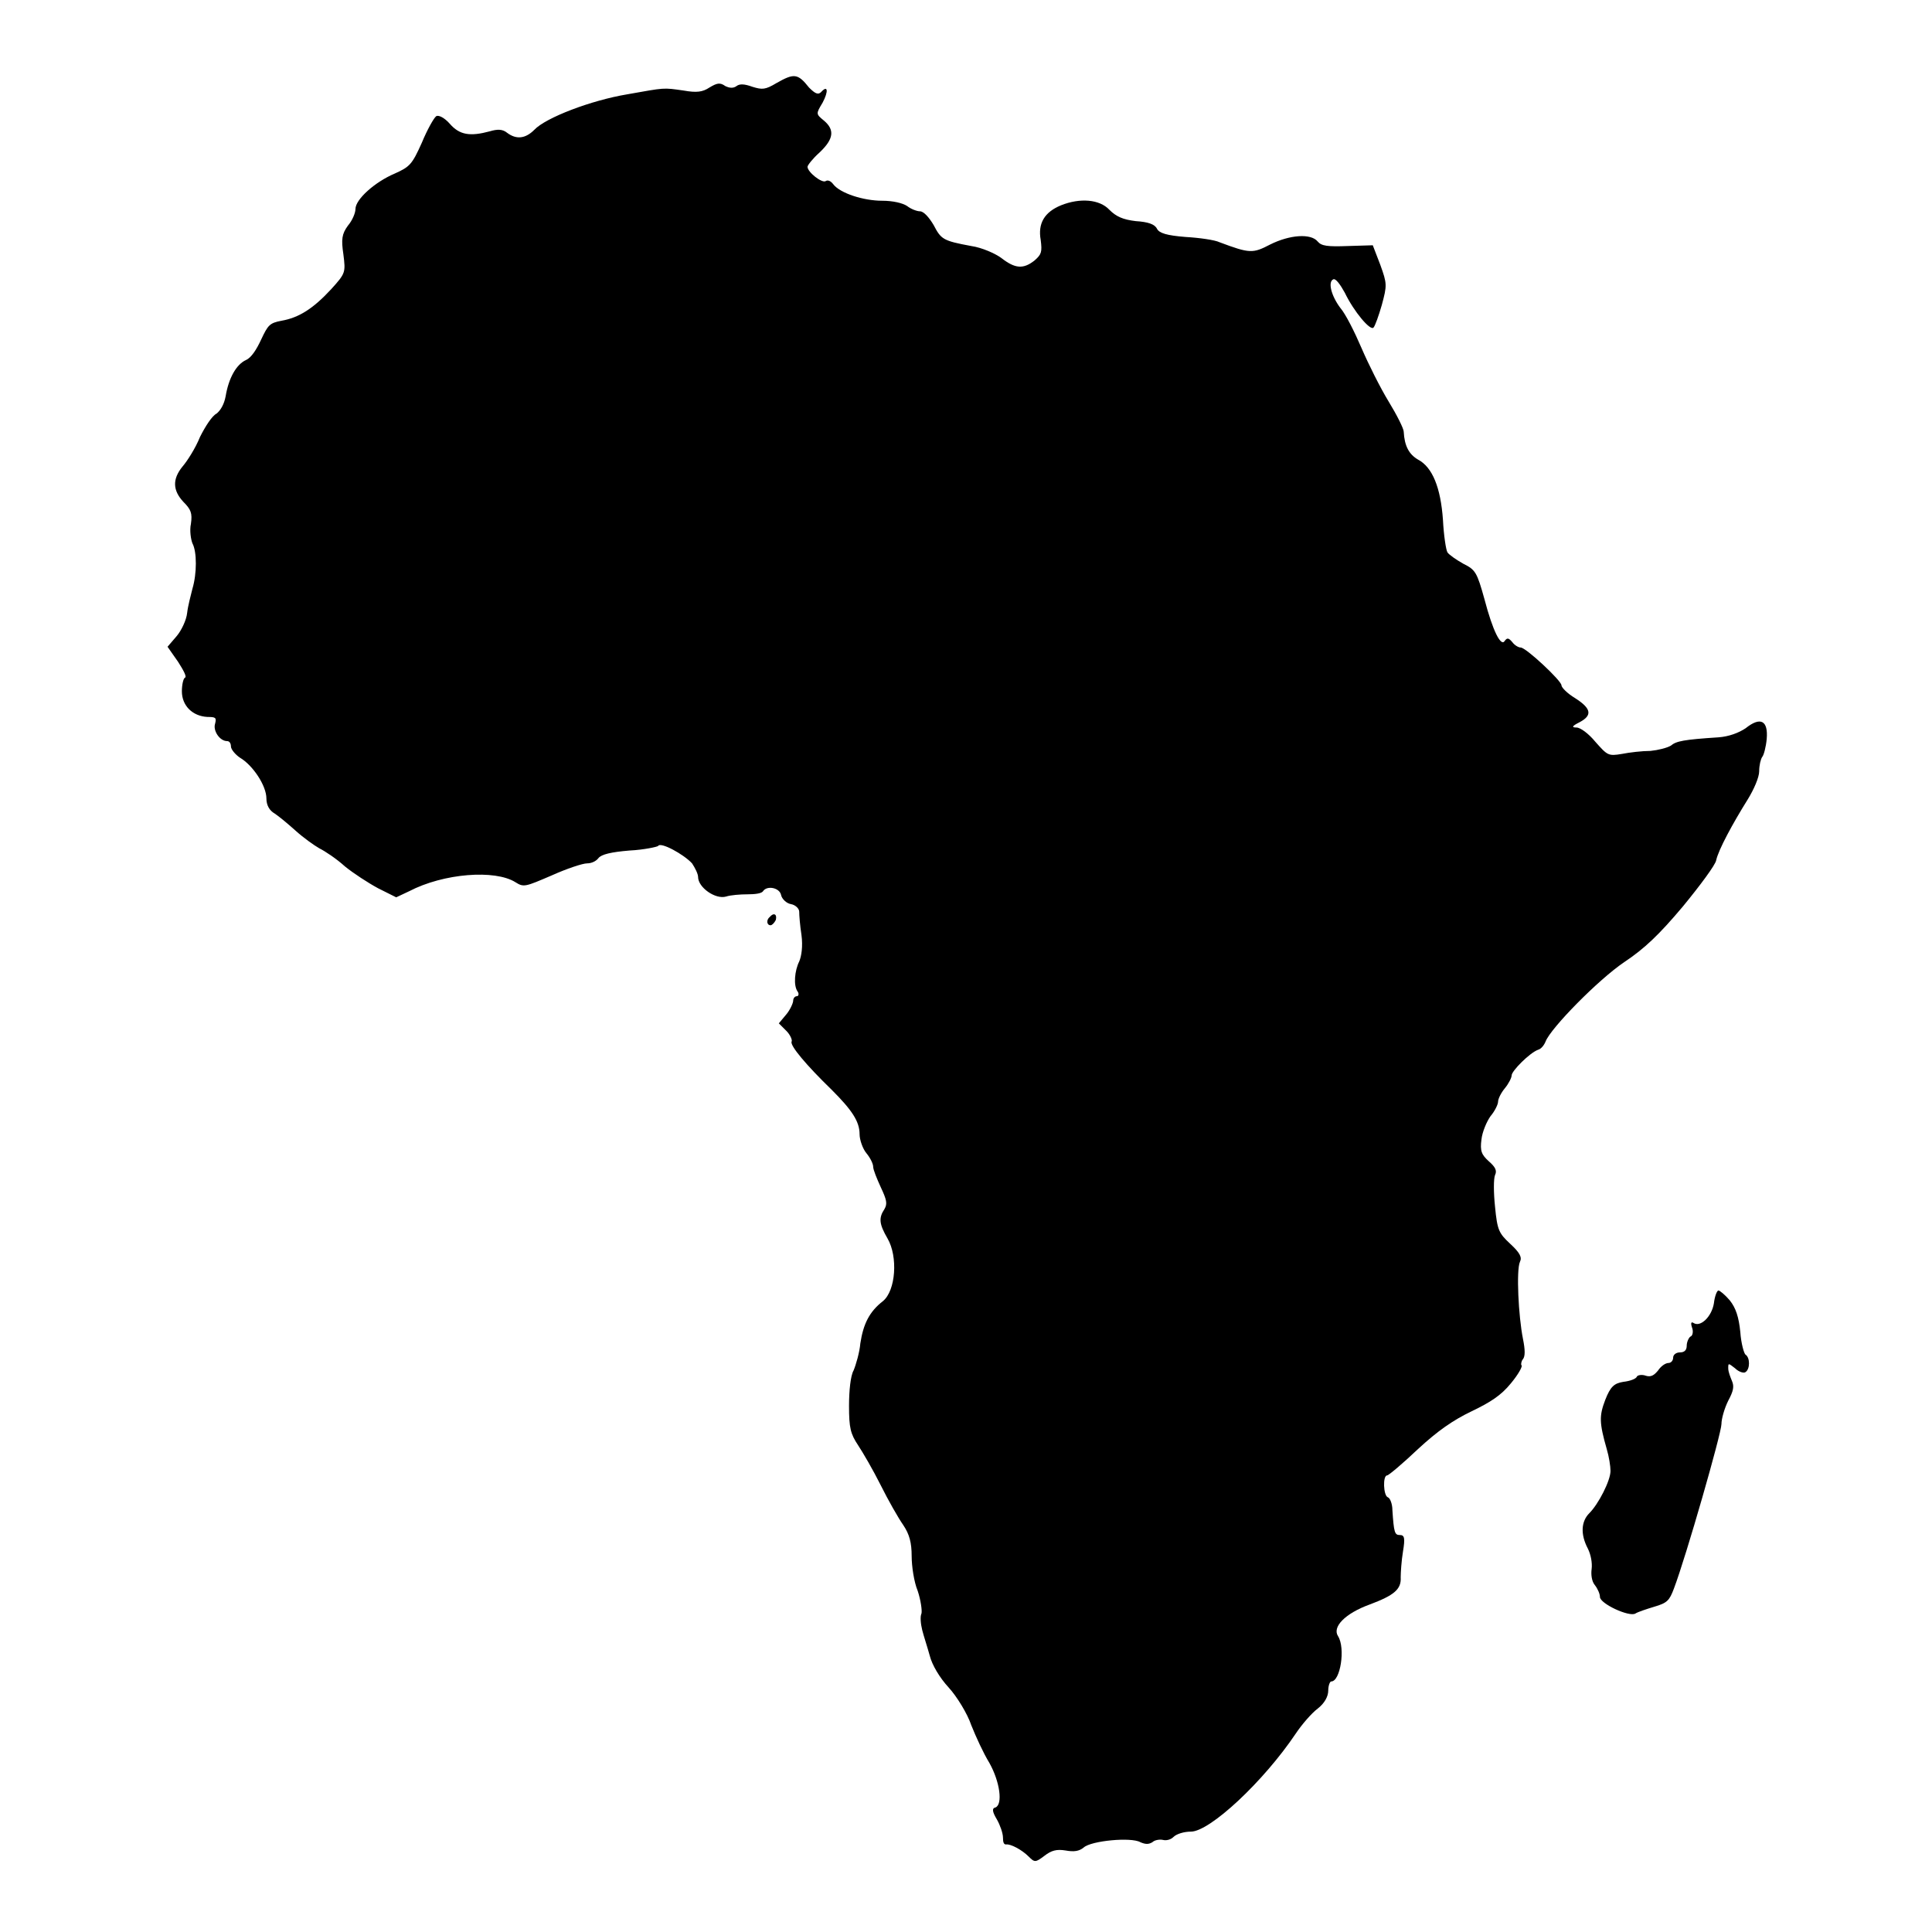
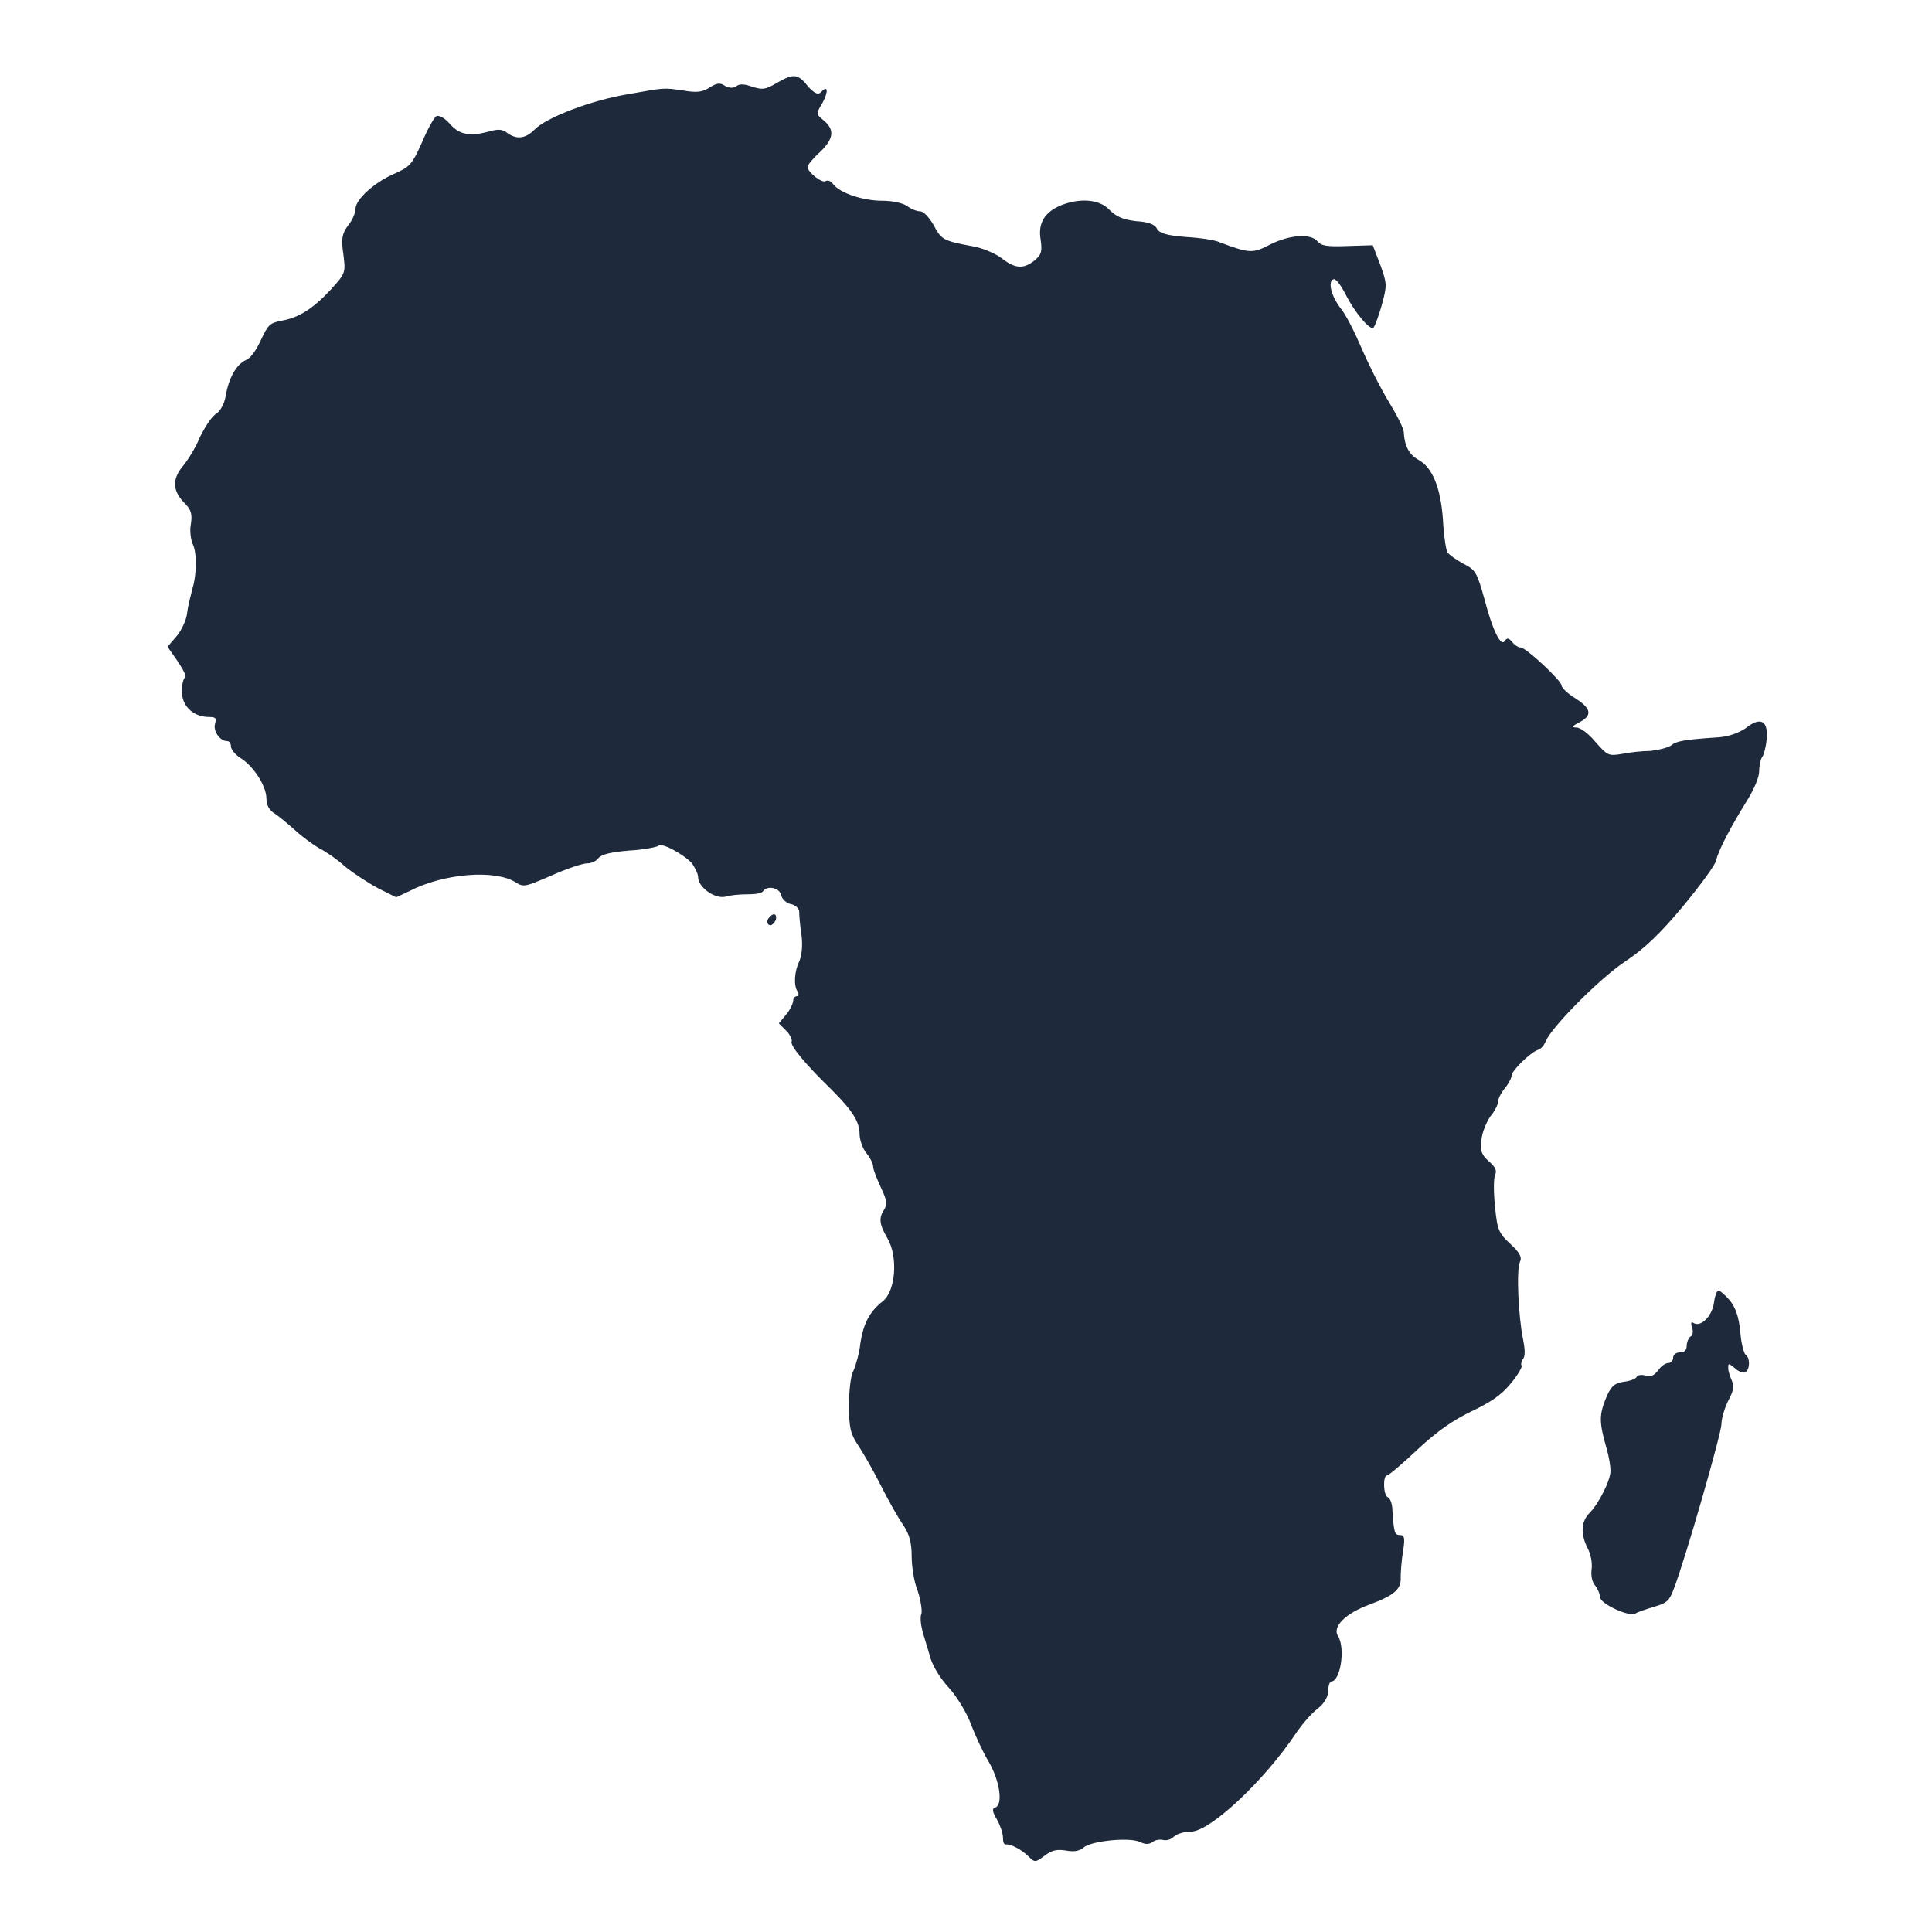
<svg xmlns="http://www.w3.org/2000/svg" version="1.1" x="0px" y="0px" viewBox="0 0 256 256" enable-background="new 0 0 256 256" xml:space="preserve">
  <g>
    <g>
      <g>
-         <path fill="#000000" d="M102.9,11c-1.5,0.9-1.9,0.9-3.2,0.5c-1.1-0.4-1.7-0.4-2.1-0.1c-0.4,0.3-0.9,0.3-1.5,0C95.4,10.9,95,11,94,11.6c-0.9,0.6-1.7,0.7-3.4,0.4c-2.8-0.4-2.4-0.4-7.5,0.5c-4.8,0.8-10.8,3.1-12.3,4.7c-1.2,1.2-2.4,1.3-3.6,0.4c-0.6-0.5-1.3-0.5-2.3-0.2c-2.6,0.7-4,0.5-5.3-1c-0.7-0.8-1.5-1.2-1.8-1c-0.3,0.2-1.2,1.8-1.9,3.5c-1.3,2.9-1.6,3.2-3.6,4.1c-2.6,1.1-5.2,3.4-5.2,4.7c0,0.5-0.4,1.5-1,2.2c-0.8,1.1-0.9,1.8-0.6,3.8c0.3,2.4,0.3,2.5-1.6,4.6c-2.4,2.6-4.3,3.8-6.6,4.2c-1.6,0.3-1.8,0.6-2.7,2.5c-0.6,1.3-1.3,2.4-2,2.7c-1.3,0.6-2.3,2.4-2.7,4.8c-0.2,1.1-0.7,1.9-1.2,2.3c-0.6,0.3-1.5,1.7-2.2,3.1c-0.6,1.5-1.7,3.2-2.3,3.9c-1.4,1.7-1.3,3.2,0.1,4.7c1,1,1.2,1.5,1,2.9c-0.2,0.9,0,2.1,0.2,2.6c0.6,1.1,0.6,4,0,6c-0.2,0.8-0.6,2.3-0.7,3.2c-0.1,1-0.8,2.4-1.4,3.1l-1.2,1.4l1.4,2c0.7,1.1,1.2,2,0.9,2.1c-0.2,0.1-0.4,0.9-0.4,1.8c0,1.9,1.4,3.3,3.4,3.4c1.1,0,1.2,0.1,1,0.9c-0.3,0.9,0.6,2.3,1.6,2.3c0.3,0,0.5,0.3,0.5,0.7c0,0.4,0.6,1.1,1.2,1.5c1.7,1,3.5,3.7,3.5,5.4c0,0.9,0.4,1.6,1.1,2c0.6,0.4,1.8,1.4,2.8,2.3c1,0.9,2.4,1.9,3.1,2.3c0.8,0.4,2.3,1.4,3.4,2.4c1.1,0.9,3.1,2.2,4.4,2.9l2.4,1.2l1.7-0.8c4.6-2.4,11.4-2.9,14.1-1.2c1.1,0.7,1.3,0.6,4.8-0.9c2-0.9,4.1-1.6,4.7-1.6c0.6,0,1.2-0.3,1.5-0.7c0.4-0.5,1.7-0.8,4.1-1c2-0.1,3.7-0.5,3.8-0.6c0.3-0.6,3.4,1.1,4.5,2.3c0.4,0.6,0.8,1.4,0.8,1.8c0,1.4,2.3,3,3.7,2.6c0.6-0.2,1.9-0.3,2.9-0.3c0.9,0,1.8-0.1,2-0.4c0.5-0.8,2.2-0.5,2.4,0.5c0.1,0.5,0.7,1.1,1.3,1.2c0.6,0.1,1.1,0.6,1.1,1c0,0.5,0.1,1.8,0.3,3.1c0.2,1.5,0,2.8-0.3,3.5c-0.6,1.2-0.8,3.2-0.2,4c0.2,0.3,0.1,0.6-0.1,0.6c-0.3,0-0.5,0.3-0.5,0.6c0,0.3-0.4,1.2-0.9,1.8l-1,1.2l1,1c0.5,0.5,0.8,1.2,0.7,1.4c-0.3,0.5,2,3.2,5.3,6.4c2.7,2.7,3.7,4.2,3.7,5.9c0,0.7,0.4,1.9,0.9,2.5c0.5,0.6,0.9,1.4,0.9,1.8c0,0.4,0.5,1.6,1,2.7c0.8,1.7,0.9,2.2,0.5,2.9c-0.8,1.2-0.7,2,0.4,3.9c1.4,2.4,1.1,6.9-0.6,8.3c-1.8,1.4-2.6,3-3,5.6c-0.1,1.2-0.6,2.9-0.9,3.6c-0.4,0.7-0.6,2.7-0.6,4.7c0,2.9,0.2,3.7,1.2,5.2c0.6,0.9,2,3.3,3,5.3c1,2,2.3,4.3,3,5.3c0.8,1.2,1.1,2.3,1.1,4.1c0,1.3,0.3,3.4,0.8,4.6c0.4,1.2,0.6,2.6,0.5,3c-0.2,0.4-0.1,1.4,0.1,2.2c0.2,0.8,0.7,2.3,1,3.4c0.3,1.2,1.3,2.9,2.5,4.2c1.1,1.2,2.5,3.5,3,5c0.6,1.5,1.6,3.7,2.4,5c1.4,2.5,1.8,5.5,0.8,5.9c-0.5,0.1-0.4,0.6,0.2,1.6c0.4,0.7,0.8,1.8,0.8,2.4c0,0.6,0.1,0.9,0.4,0.9c0.6-0.1,2.1,0.7,3,1.6c0.8,0.8,0.9,0.8,2.1-0.1c0.9-0.7,1.6-0.9,2.8-0.7c1.1,0.2,1.8,0.1,2.4-0.4c1-0.9,6.3-1.4,7.5-0.7c0.7,0.3,1.1,0.3,1.6,0c0.3-0.3,1-0.4,1.4-0.3c0.4,0.1,1,0,1.4-0.4c0.4-0.4,1.4-0.7,2.3-0.7c2.5,0,9.6-6.6,13.9-13c0.8-1.2,2.1-2.7,2.9-3.3c0.9-0.7,1.4-1.6,1.4-2.4c0-0.6,0.2-1.2,0.4-1.2c1.2,0,1.9-4.4,0.9-6c-0.8-1.2,0.9-3,4.2-4.2c3.2-1.2,4.2-2,4.1-3.6c0-0.6,0.1-2.2,0.3-3.4c0.3-1.8,0.2-2.2-0.4-2.2c-0.7,0-0.8-0.3-1-3.3c0-0.8-0.3-1.6-0.6-1.7c-0.6-0.2-0.7-2.9-0.1-2.9c0.2,0,2.1-1.6,4.1-3.5c2.6-2.4,4.6-3.8,7.1-5s3.9-2.1,5.2-3.7c1-1.2,1.6-2.3,1.4-2.4c-0.1-0.1,0-0.6,0.2-0.8c0.3-0.4,0.3-1.2,0-2.7c-0.6-3-0.9-9.1-0.4-10.2c0.3-0.6,0-1.2-1.3-2.4c-1.5-1.4-1.7-1.8-2-4.9c-0.2-1.9-0.2-3.7,0-4.2c0.3-0.6,0-1.1-0.8-1.8c-1-0.9-1.2-1.4-1-2.9c0.1-1,0.7-2.4,1.2-3.1c0.6-0.7,1-1.6,1-1.9c0-0.4,0.4-1.2,0.9-1.8c0.5-0.6,0.9-1.4,0.9-1.7c0-0.6,2.4-3,3.5-3.4c0.4-0.1,0.8-0.6,1-1.1c0.7-1.8,7-8.2,10.4-10.5c2.7-1.8,4.6-3.6,7.8-7.4c2.3-2.8,4.3-5.5,4.4-6.1c0.3-1.4,2.2-4.9,4.2-8.1c0.8-1.3,1.5-2.9,1.5-3.7c0-0.8,0.2-1.6,0.4-1.9c0.2-0.2,0.5-1.3,0.6-2.4c0.2-2.4-0.8-3-2.8-1.4c-0.9,0.6-2.2,1.1-3.6,1.2c-4.6,0.3-5.6,0.5-6.3,1.1c-0.5,0.3-1.7,0.6-2.7,0.7c-1.1,0-2.8,0.2-3.8,0.4c-1.8,0.3-1.9,0.2-3.5-1.6c-0.9-1.1-2-1.9-2.5-1.9c-0.7,0-0.6-0.2,0.4-0.7c1.7-0.9,1.6-1.8-0.6-3.2c-1-0.6-1.8-1.4-1.8-1.7c0-0.6-4.7-5-5.4-5c-0.3,0-0.8-0.3-1.1-0.7c-0.5-0.6-0.7-0.6-1-0.2c-0.5,0.9-1.6-1.3-2.7-5.5c-1-3.6-1.2-3.9-2.8-4.7c-0.9-0.5-1.9-1.2-2.1-1.5c-0.2-0.3-0.5-2.3-0.6-4.3c-0.3-4.3-1.4-7-3.3-8c-1.2-0.7-1.8-1.8-1.9-3.7c0-0.4-0.9-2.2-2-4c-1.1-1.8-2.7-5-3.6-7.1c-0.9-2.1-2.1-4.5-2.8-5.3c-1.2-1.6-1.7-3.5-0.9-3.8c0.3-0.1,0.9,0.7,1.5,1.8c1.2,2.5,3.4,5.1,3.8,4.6c0.2-0.2,0.7-1.6,1.1-3c0.7-2.6,0.7-2.8-0.2-5.3l-1-2.6l-3.3,0.1c-2.7,0.1-3.5,0-4-0.6c-0.9-1.1-3.7-0.9-6.3,0.4c-2.3,1.2-2.7,1.2-6.7-0.3c-0.6-0.3-2.7-0.6-4.5-0.7c-2.5-0.2-3.5-0.5-3.8-1.1c-0.3-0.6-1.2-0.9-2.8-1c-1.7-0.2-2.6-0.6-3.5-1.5c-1.3-1.4-3.9-1.6-6.4-0.6c-2.2,0.9-3.1,2.4-2.7,4.6c0.2,1.6,0.1,1.9-0.8,2.7c-1.5,1.2-2.6,1.1-4.4-0.3c-0.8-0.6-2.6-1.4-4-1.6c-3.8-0.7-4-0.9-5-2.8c-0.6-1-1.3-1.8-1.8-1.8c-0.4,0-1.2-0.3-1.7-0.7c-0.6-0.4-1.9-0.7-3.3-0.7c-2.5,0-5.6-1-6.5-2.2c-0.3-0.4-0.7-0.6-1-0.4c-0.5,0.3-2.4-1.2-2.4-1.9c0-0.2,0.7-1.1,1.6-1.9c1.9-1.8,2-3,0.6-4.2c-1.1-0.9-1.1-0.9-0.2-2.4c0.8-1.5,0.7-2.4-0.2-1.4c-0.4,0.4-0.8,0.2-1.6-0.6C105.7,9.7,105.2,9.7,102.9,11z" />
-         <path fill="#000000" d="M102,121.5c-0.5,0.4-0.4,1.1,0.1,1.1c0.2,0,0.5-0.3,0.7-0.7C103,121.1,102.5,120.9,102,121.5z" />
-         <path fill="#000000" d="M227.1,172.7c-0.3,1.8-1.8,3.2-2.7,2.6c-0.3-0.2-0.4,0-0.2,0.6c0.2,0.5,0.1,1.1-0.2,1.2c-0.2,0.1-0.5,0.7-0.5,1.2c0,0.6-0.3,0.9-0.9,0.9c-0.5,0-0.9,0.3-0.9,0.7c0,0.4-0.3,0.7-0.6,0.7c-0.4,0-1,0.4-1.4,1c-0.5,0.6-0.9,0.9-1.6,0.7c-0.5-0.2-1.1-0.1-1.2,0.1c-0.1,0.3-0.9,0.6-1.8,0.7c-1.2,0.2-1.7,0.6-2.4,2.4c-0.8,2.1-0.8,3,0.2,6.5c0.3,1,0.5,2.3,0.5,2.9c0,1.3-1.6,4.4-2.8,5.6c-1.1,1.1-1.2,2.8-0.2,4.7c0.4,0.8,0.6,1.9,0.5,2.7c-0.1,0.7,0,1.6,0.4,2.1c0.4,0.5,0.7,1.2,0.7,1.6c0,0.9,3.9,2.7,4.7,2.2c0.3-0.2,1.5-0.6,2.5-0.9c1.7-0.5,2-0.8,2.6-2.4c1.6-4.2,6.3-20.6,6.3-21.8c0-0.7,0.4-2.1,0.9-3.1c0.7-1.3,0.8-1.9,0.5-2.6c-0.2-0.5-0.5-1.2-0.5-1.7c0-0.7,0-0.7,0.9,0c0.5,0.5,1.2,0.7,1.4,0.5c0.6-0.4,0.6-1.9,0-2.3c-0.2-0.1-0.6-1.5-0.7-3c-0.2-2-0.6-3.2-1.4-4.2c-0.6-0.7-1.3-1.3-1.5-1.3C227.5,171,227.2,171.8,227.1,172.7z" />
+         <path fill="#1e293b" d="M102.9,11c-1.5,0.9-1.9,0.9-3.2,0.5c-1.1-0.4-1.7-0.4-2.1-0.1c-0.4,0.3-0.9,0.3-1.5,0C95.4,10.9,95,11,94,11.6c-0.9,0.6-1.7,0.7-3.4,0.4c-2.8-0.4-2.4-0.4-7.5,0.5c-4.8,0.8-10.8,3.1-12.3,4.7c-1.2,1.2-2.4,1.3-3.6,0.4c-0.6-0.5-1.3-0.5-2.3-0.2c-2.6,0.7-4,0.5-5.3-1c-0.7-0.8-1.5-1.2-1.8-1c-0.3,0.2-1.2,1.8-1.9,3.5c-1.3,2.9-1.6,3.2-3.6,4.1c-2.6,1.1-5.2,3.4-5.2,4.7c0,0.5-0.4,1.5-1,2.2c-0.8,1.1-0.9,1.8-0.6,3.8c0.3,2.4,0.3,2.5-1.6,4.6c-2.4,2.6-4.3,3.8-6.6,4.2c-1.6,0.3-1.8,0.6-2.7,2.5c-0.6,1.3-1.3,2.4-2,2.7c-1.3,0.6-2.3,2.4-2.7,4.8c-0.2,1.1-0.7,1.9-1.2,2.3c-0.6,0.3-1.5,1.7-2.2,3.1c-0.6,1.5-1.7,3.2-2.3,3.9c-1.4,1.7-1.3,3.2,0.1,4.7c1,1,1.2,1.5,1,2.9c-0.2,0.9,0,2.1,0.2,2.6c0.6,1.1,0.6,4,0,6c-0.2,0.8-0.6,2.3-0.7,3.2c-0.1,1-0.8,2.4-1.4,3.1l-1.2,1.4l1.4,2c0.7,1.1,1.2,2,0.9,2.1c-0.2,0.1-0.4,0.9-0.4,1.8c0,1.9,1.4,3.3,3.4,3.4c1.1,0,1.2,0.1,1,0.9c-0.3,0.9,0.6,2.3,1.6,2.3c0.3,0,0.5,0.3,0.5,0.7c0,0.4,0.6,1.1,1.2,1.5c1.7,1,3.5,3.7,3.5,5.4c0,0.9,0.4,1.6,1.1,2c0.6,0.4,1.8,1.4,2.8,2.3c1,0.9,2.4,1.9,3.1,2.3c0.8,0.4,2.3,1.4,3.4,2.4c1.1,0.9,3.1,2.2,4.4,2.9l2.4,1.2l1.7-0.8c4.6-2.4,11.4-2.9,14.1-1.2c1.1,0.7,1.3,0.6,4.8-0.9c2-0.9,4.1-1.6,4.7-1.6c0.6,0,1.2-0.3,1.5-0.7c0.4-0.5,1.7-0.8,4.1-1c2-0.1,3.7-0.5,3.8-0.6c0.3-0.6,3.4,1.1,4.5,2.3c0.4,0.6,0.8,1.4,0.8,1.8c0,1.4,2.3,3,3.7,2.6c0.6-0.2,1.9-0.3,2.9-0.3c0.9,0,1.8-0.1,2-0.4c0.5-0.8,2.2-0.5,2.4,0.5c0.1,0.5,0.7,1.1,1.3,1.2c0.6,0.1,1.1,0.6,1.1,1c0,0.5,0.1,1.8,0.3,3.1c0.2,1.5,0,2.8-0.3,3.5c-0.6,1.2-0.8,3.2-0.2,4c0.2,0.3,0.1,0.6-0.1,0.6c-0.3,0-0.5,0.3-0.5,0.6c0,0.3-0.4,1.2-0.9,1.8l-1,1.2l1,1c0.5,0.5,0.8,1.2,0.7,1.4c-0.3,0.5,2,3.2,5.3,6.4c2.7,2.7,3.7,4.2,3.7,5.9c0,0.7,0.4,1.9,0.9,2.5c0.5,0.6,0.9,1.4,0.9,1.8c0,0.4,0.5,1.6,1,2.7c0.8,1.7,0.9,2.2,0.5,2.9c-0.8,1.2-0.7,2,0.4,3.9c1.4,2.4,1.1,6.9-0.6,8.3c-1.8,1.4-2.6,3-3,5.6c-0.1,1.2-0.6,2.9-0.9,3.6c-0.4,0.7-0.6,2.7-0.6,4.7c0,2.9,0.2,3.7,1.2,5.2c0.6,0.9,2,3.3,3,5.3c1,2,2.3,4.3,3,5.3c0.8,1.2,1.1,2.3,1.1,4.1c0,1.3,0.3,3.4,0.8,4.6c0.4,1.2,0.6,2.6,0.5,3c-0.2,0.4-0.1,1.4,0.1,2.2c0.2,0.8,0.7,2.3,1,3.4c0.3,1.2,1.3,2.9,2.5,4.2c1.1,1.2,2.5,3.5,3,5c0.6,1.5,1.6,3.7,2.4,5c1.4,2.5,1.8,5.5,0.8,5.9c-0.5,0.1-0.4,0.6,0.2,1.6c0.4,0.7,0.8,1.8,0.8,2.4c0,0.6,0.1,0.9,0.4,0.9c0.6-0.1,2.1,0.7,3,1.6c0.8,0.8,0.9,0.8,2.1-0.1c0.9-0.7,1.6-0.9,2.8-0.7c1.1,0.2,1.8,0.1,2.4-0.4c1-0.9,6.3-1.4,7.5-0.7c0.7,0.3,1.1,0.3,1.6,0c0.3-0.3,1-0.4,1.4-0.3c0.4,0.1,1,0,1.4-0.4c0.4-0.4,1.4-0.7,2.3-0.7c2.5,0,9.6-6.6,13.9-13c0.8-1.2,2.1-2.7,2.9-3.3c0.9-0.7,1.4-1.6,1.4-2.4c0-0.6,0.2-1.2,0.4-1.2c1.2,0,1.9-4.4,0.9-6c-0.8-1.2,0.9-3,4.2-4.2c3.2-1.2,4.2-2,4.1-3.6c0-0.6,0.1-2.2,0.3-3.4c0.3-1.8,0.2-2.2-0.4-2.2c-0.7,0-0.8-0.3-1-3.3c0-0.8-0.3-1.6-0.6-1.7c-0.6-0.2-0.7-2.9-0.1-2.9c0.2,0,2.1-1.6,4.1-3.5c2.6-2.4,4.6-3.8,7.1-5s3.9-2.1,5.2-3.7c1-1.2,1.6-2.3,1.4-2.4c-0.1-0.1,0-0.6,0.2-0.8c0.3-0.4,0.3-1.2,0-2.7c-0.6-3-0.9-9.1-0.4-10.2c0.3-0.6,0-1.2-1.3-2.4c-1.5-1.4-1.7-1.8-2-4.9c-0.2-1.9-0.2-3.7,0-4.2c0.3-0.6,0-1.1-0.8-1.8c-1-0.9-1.2-1.4-1-2.9c0.1-1,0.7-2.4,1.2-3.1c0.6-0.7,1-1.6,1-1.9c0-0.4,0.4-1.2,0.9-1.8c0.5-0.6,0.9-1.4,0.9-1.7c0-0.6,2.4-3,3.5-3.4c0.4-0.1,0.8-0.6,1-1.1c0.7-1.8,7-8.2,10.4-10.5c2.7-1.8,4.6-3.6,7.8-7.4c2.3-2.8,4.3-5.5,4.4-6.1c0.3-1.4,2.2-4.9,4.2-8.1c0.8-1.3,1.5-2.9,1.5-3.7c0-0.8,0.2-1.6,0.4-1.9c0.2-0.2,0.5-1.3,0.6-2.4c0.2-2.4-0.8-3-2.8-1.4c-0.9,0.6-2.2,1.1-3.6,1.2c-4.6,0.3-5.6,0.5-6.3,1.1c-0.5,0.3-1.7,0.6-2.7,0.7c-1.1,0-2.8,0.2-3.8,0.4c-1.8,0.3-1.9,0.2-3.5-1.6c-0.9-1.1-2-1.9-2.5-1.9c-0.7,0-0.6-0.2,0.4-0.7c1.7-0.9,1.6-1.8-0.6-3.2c-1-0.6-1.8-1.4-1.8-1.7c0-0.6-4.7-5-5.4-5c-0.3,0-0.8-0.3-1.1-0.7c-0.5-0.6-0.7-0.6-1-0.2c-0.5,0.9-1.6-1.3-2.7-5.5c-1-3.6-1.2-3.9-2.8-4.7c-0.9-0.5-1.9-1.2-2.1-1.5c-0.2-0.3-0.5-2.3-0.6-4.3c-0.3-4.3-1.4-7-3.3-8c-1.2-0.7-1.8-1.8-1.9-3.7c0-0.4-0.9-2.2-2-4c-1.1-1.8-2.7-5-3.6-7.1c-0.9-2.1-2.1-4.5-2.8-5.3c-1.2-1.6-1.7-3.5-0.9-3.8c0.3-0.1,0.9,0.7,1.5,1.8c1.2,2.5,3.4,5.1,3.8,4.6c0.2-0.2,0.7-1.6,1.1-3c0.7-2.6,0.7-2.8-0.2-5.3l-1-2.6l-3.3,0.1c-2.7,0.1-3.5,0-4-0.6c-0.9-1.1-3.7-0.9-6.3,0.4c-2.3,1.2-2.7,1.2-6.7-0.3c-0.6-0.3-2.7-0.6-4.5-0.7c-2.5-0.2-3.5-0.5-3.8-1.1c-0.3-0.6-1.2-0.9-2.8-1c-1.7-0.2-2.6-0.6-3.5-1.5c-1.3-1.4-3.9-1.6-6.4-0.6c-2.2,0.9-3.1,2.4-2.7,4.6c0.2,1.6,0.1,1.9-0.8,2.7c-1.5,1.2-2.6,1.1-4.4-0.3c-0.8-0.6-2.6-1.4-4-1.6c-3.8-0.7-4-0.9-5-2.8c-0.6-1-1.3-1.8-1.8-1.8c-0.4,0-1.2-0.3-1.7-0.7c-0.6-0.4-1.9-0.7-3.3-0.7c-2.5,0-5.6-1-6.5-2.2c-0.3-0.4-0.7-0.6-1-0.4c-0.5,0.3-2.4-1.2-2.4-1.9c0-0.2,0.7-1.1,1.6-1.9c1.9-1.8,2-3,0.6-4.2c-1.1-0.9-1.1-0.9-0.2-2.4c0.8-1.5,0.7-2.4-0.2-1.4c-0.4,0.4-0.8,0.2-1.6-0.6C105.7,9.7,105.2,9.7,102.9,11z" />
+         <path fill="#1e293b" d="M102,121.5c-0.5,0.4-0.4,1.1,0.1,1.1c0.2,0,0.5-0.3,0.7-0.7C103,121.1,102.5,120.9,102,121.5z" />
+         <path fill="#1e293b" d="M227.1,172.7c-0.3,1.8-1.8,3.2-2.7,2.6c-0.3-0.2-0.4,0-0.2,0.6c0.2,0.5,0.1,1.1-0.2,1.2c-0.2,0.1-0.5,0.7-0.5,1.2c0,0.6-0.3,0.9-0.9,0.9c-0.5,0-0.9,0.3-0.9,0.7c0,0.4-0.3,0.7-0.6,0.7c-0.4,0-1,0.4-1.4,1c-0.5,0.6-0.9,0.9-1.6,0.7c-0.5-0.2-1.1-0.1-1.2,0.1c-0.1,0.3-0.9,0.6-1.8,0.7c-1.2,0.2-1.7,0.6-2.4,2.4c-0.8,2.1-0.8,3,0.2,6.5c0.3,1,0.5,2.3,0.5,2.9c0,1.3-1.6,4.4-2.8,5.6c-1.1,1.1-1.2,2.8-0.2,4.7c0.4,0.8,0.6,1.9,0.5,2.7c-0.1,0.7,0,1.6,0.4,2.1c0.4,0.5,0.7,1.2,0.7,1.6c0,0.9,3.9,2.7,4.7,2.2c0.3-0.2,1.5-0.6,2.5-0.9c1.7-0.5,2-0.8,2.6-2.4c1.6-4.2,6.3-20.6,6.3-21.8c0-0.7,0.4-2.1,0.9-3.1c0.7-1.3,0.8-1.9,0.5-2.6c-0.2-0.5-0.5-1.2-0.5-1.7c0-0.7,0-0.7,0.9,0c0.5,0.5,1.2,0.7,1.4,0.5c0.6-0.4,0.6-1.9,0-2.3c-0.2-0.1-0.6-1.5-0.7-3c-0.2-2-0.6-3.2-1.4-4.2c-0.6-0.7-1.3-1.3-1.5-1.3C227.5,171,227.2,171.8,227.1,172.7z" />
      </g>
    </g>
  </g>
</svg>
